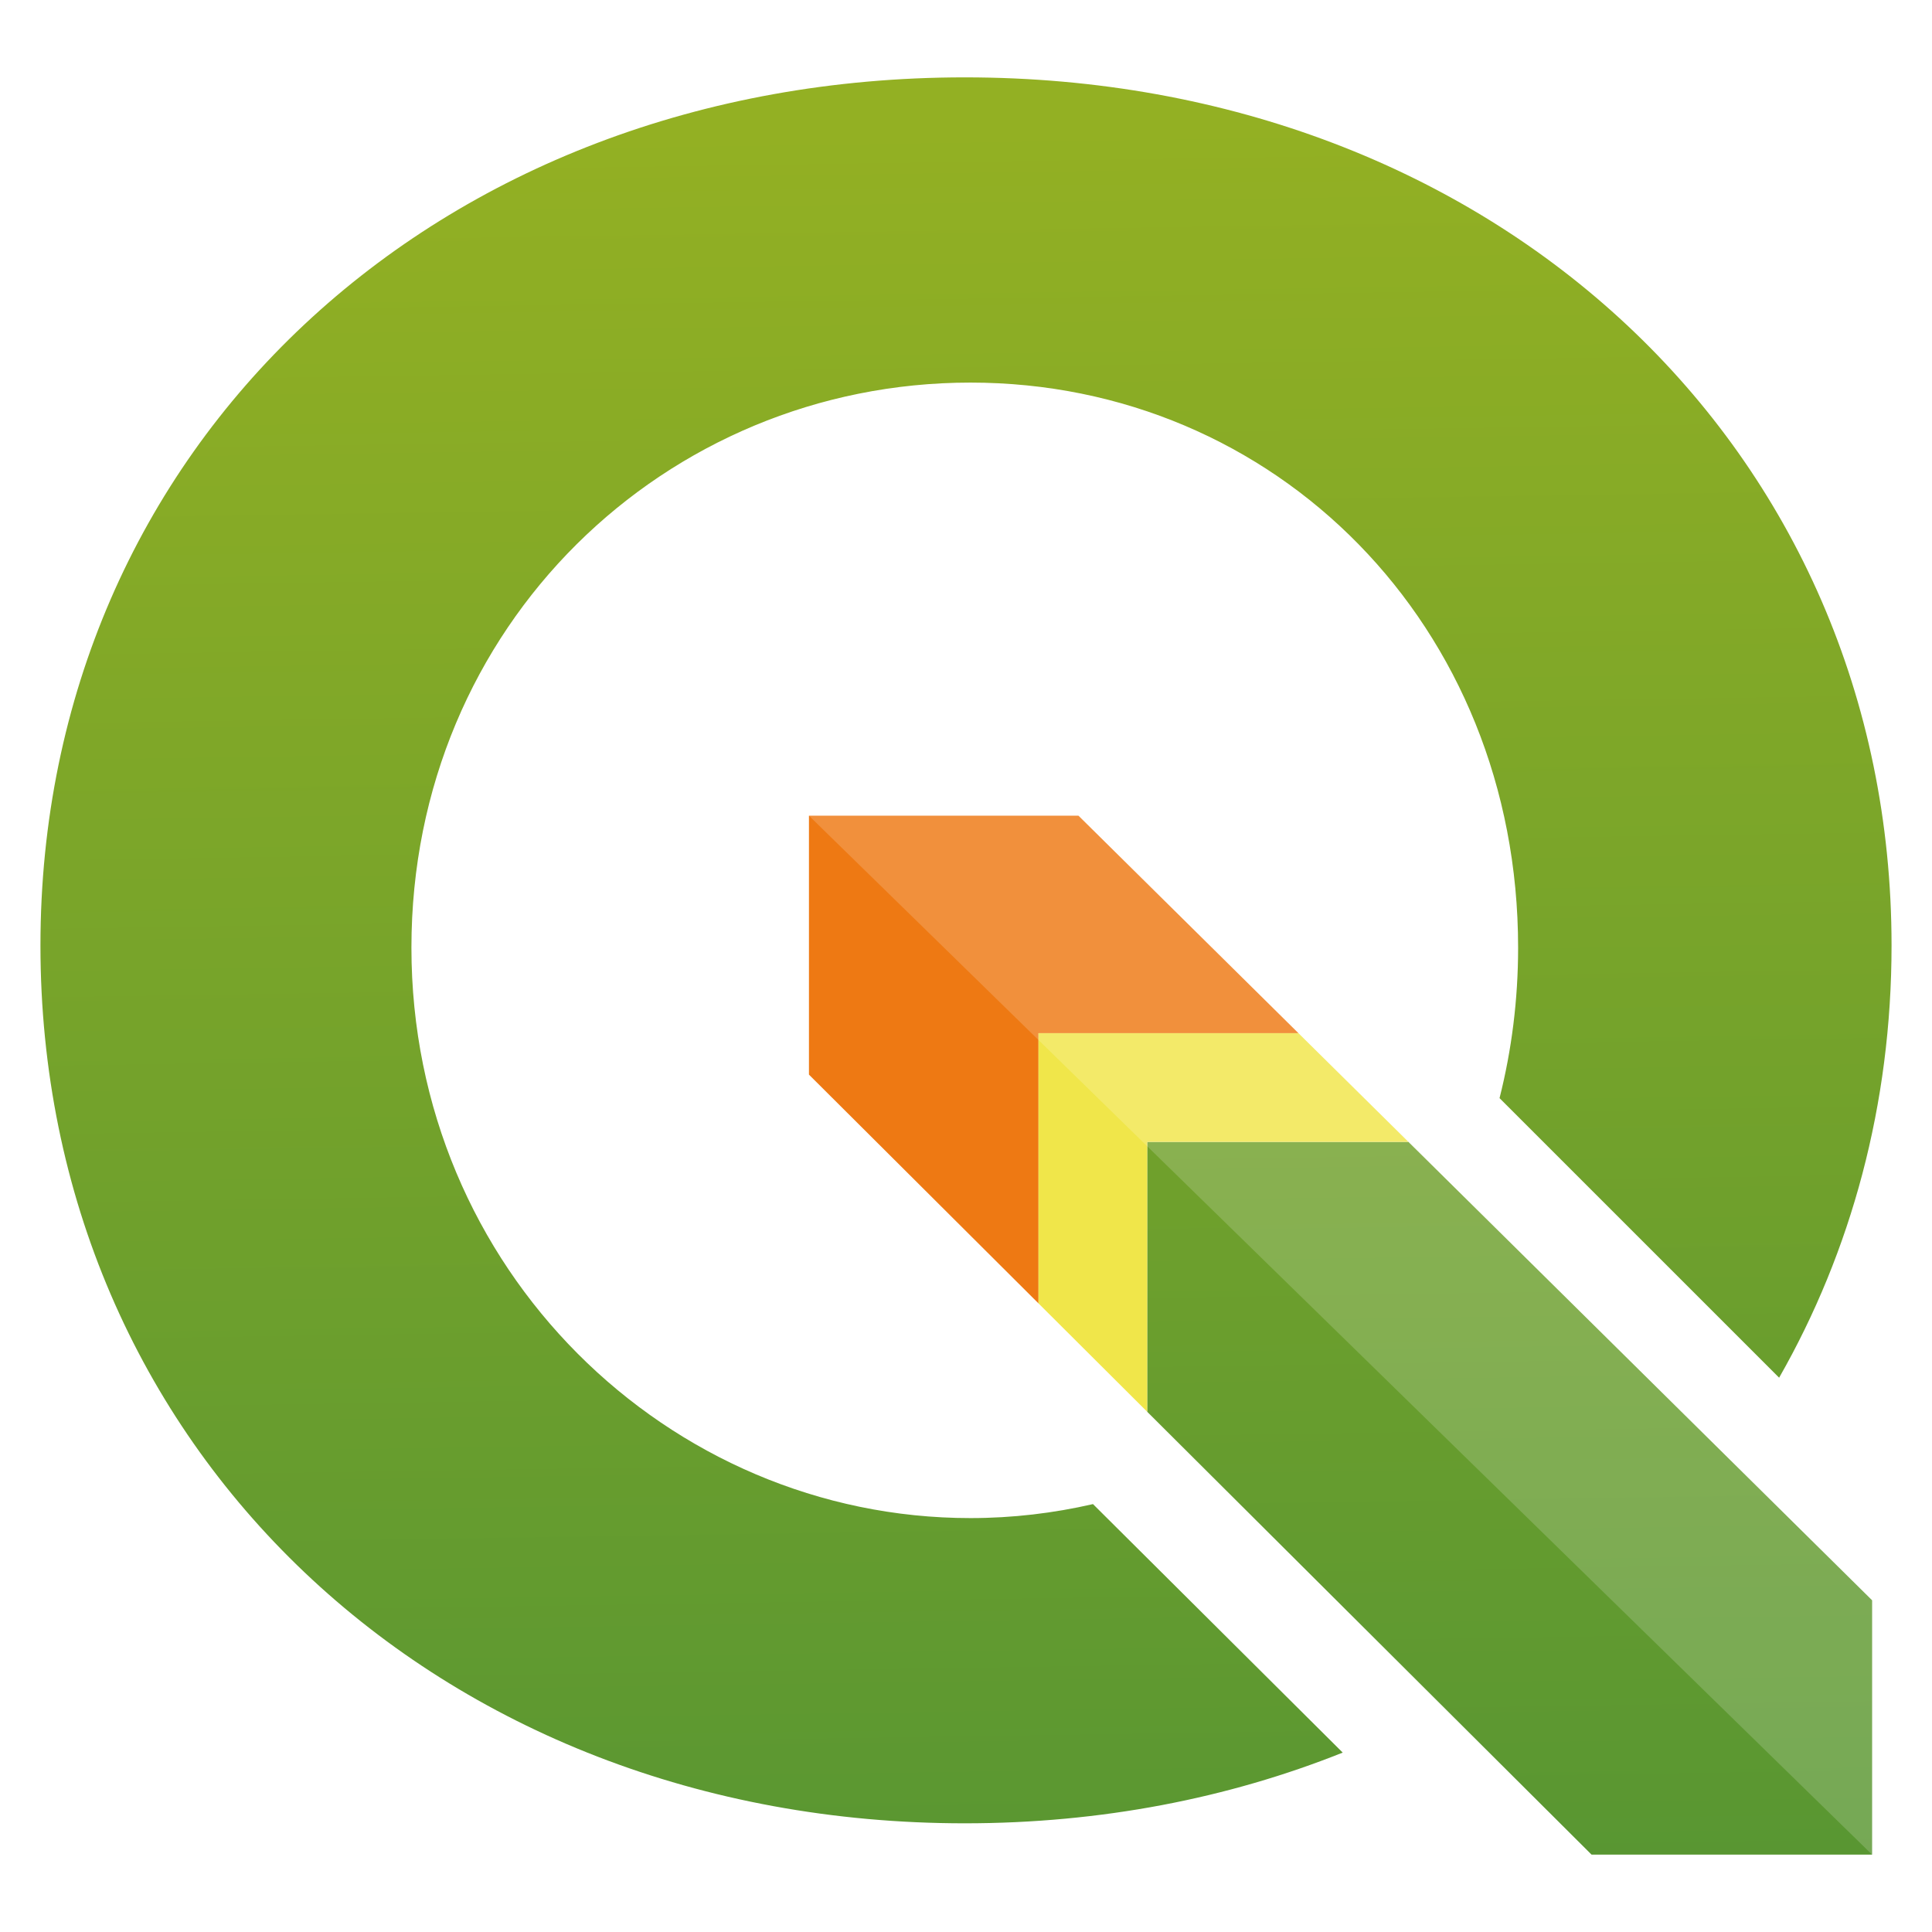
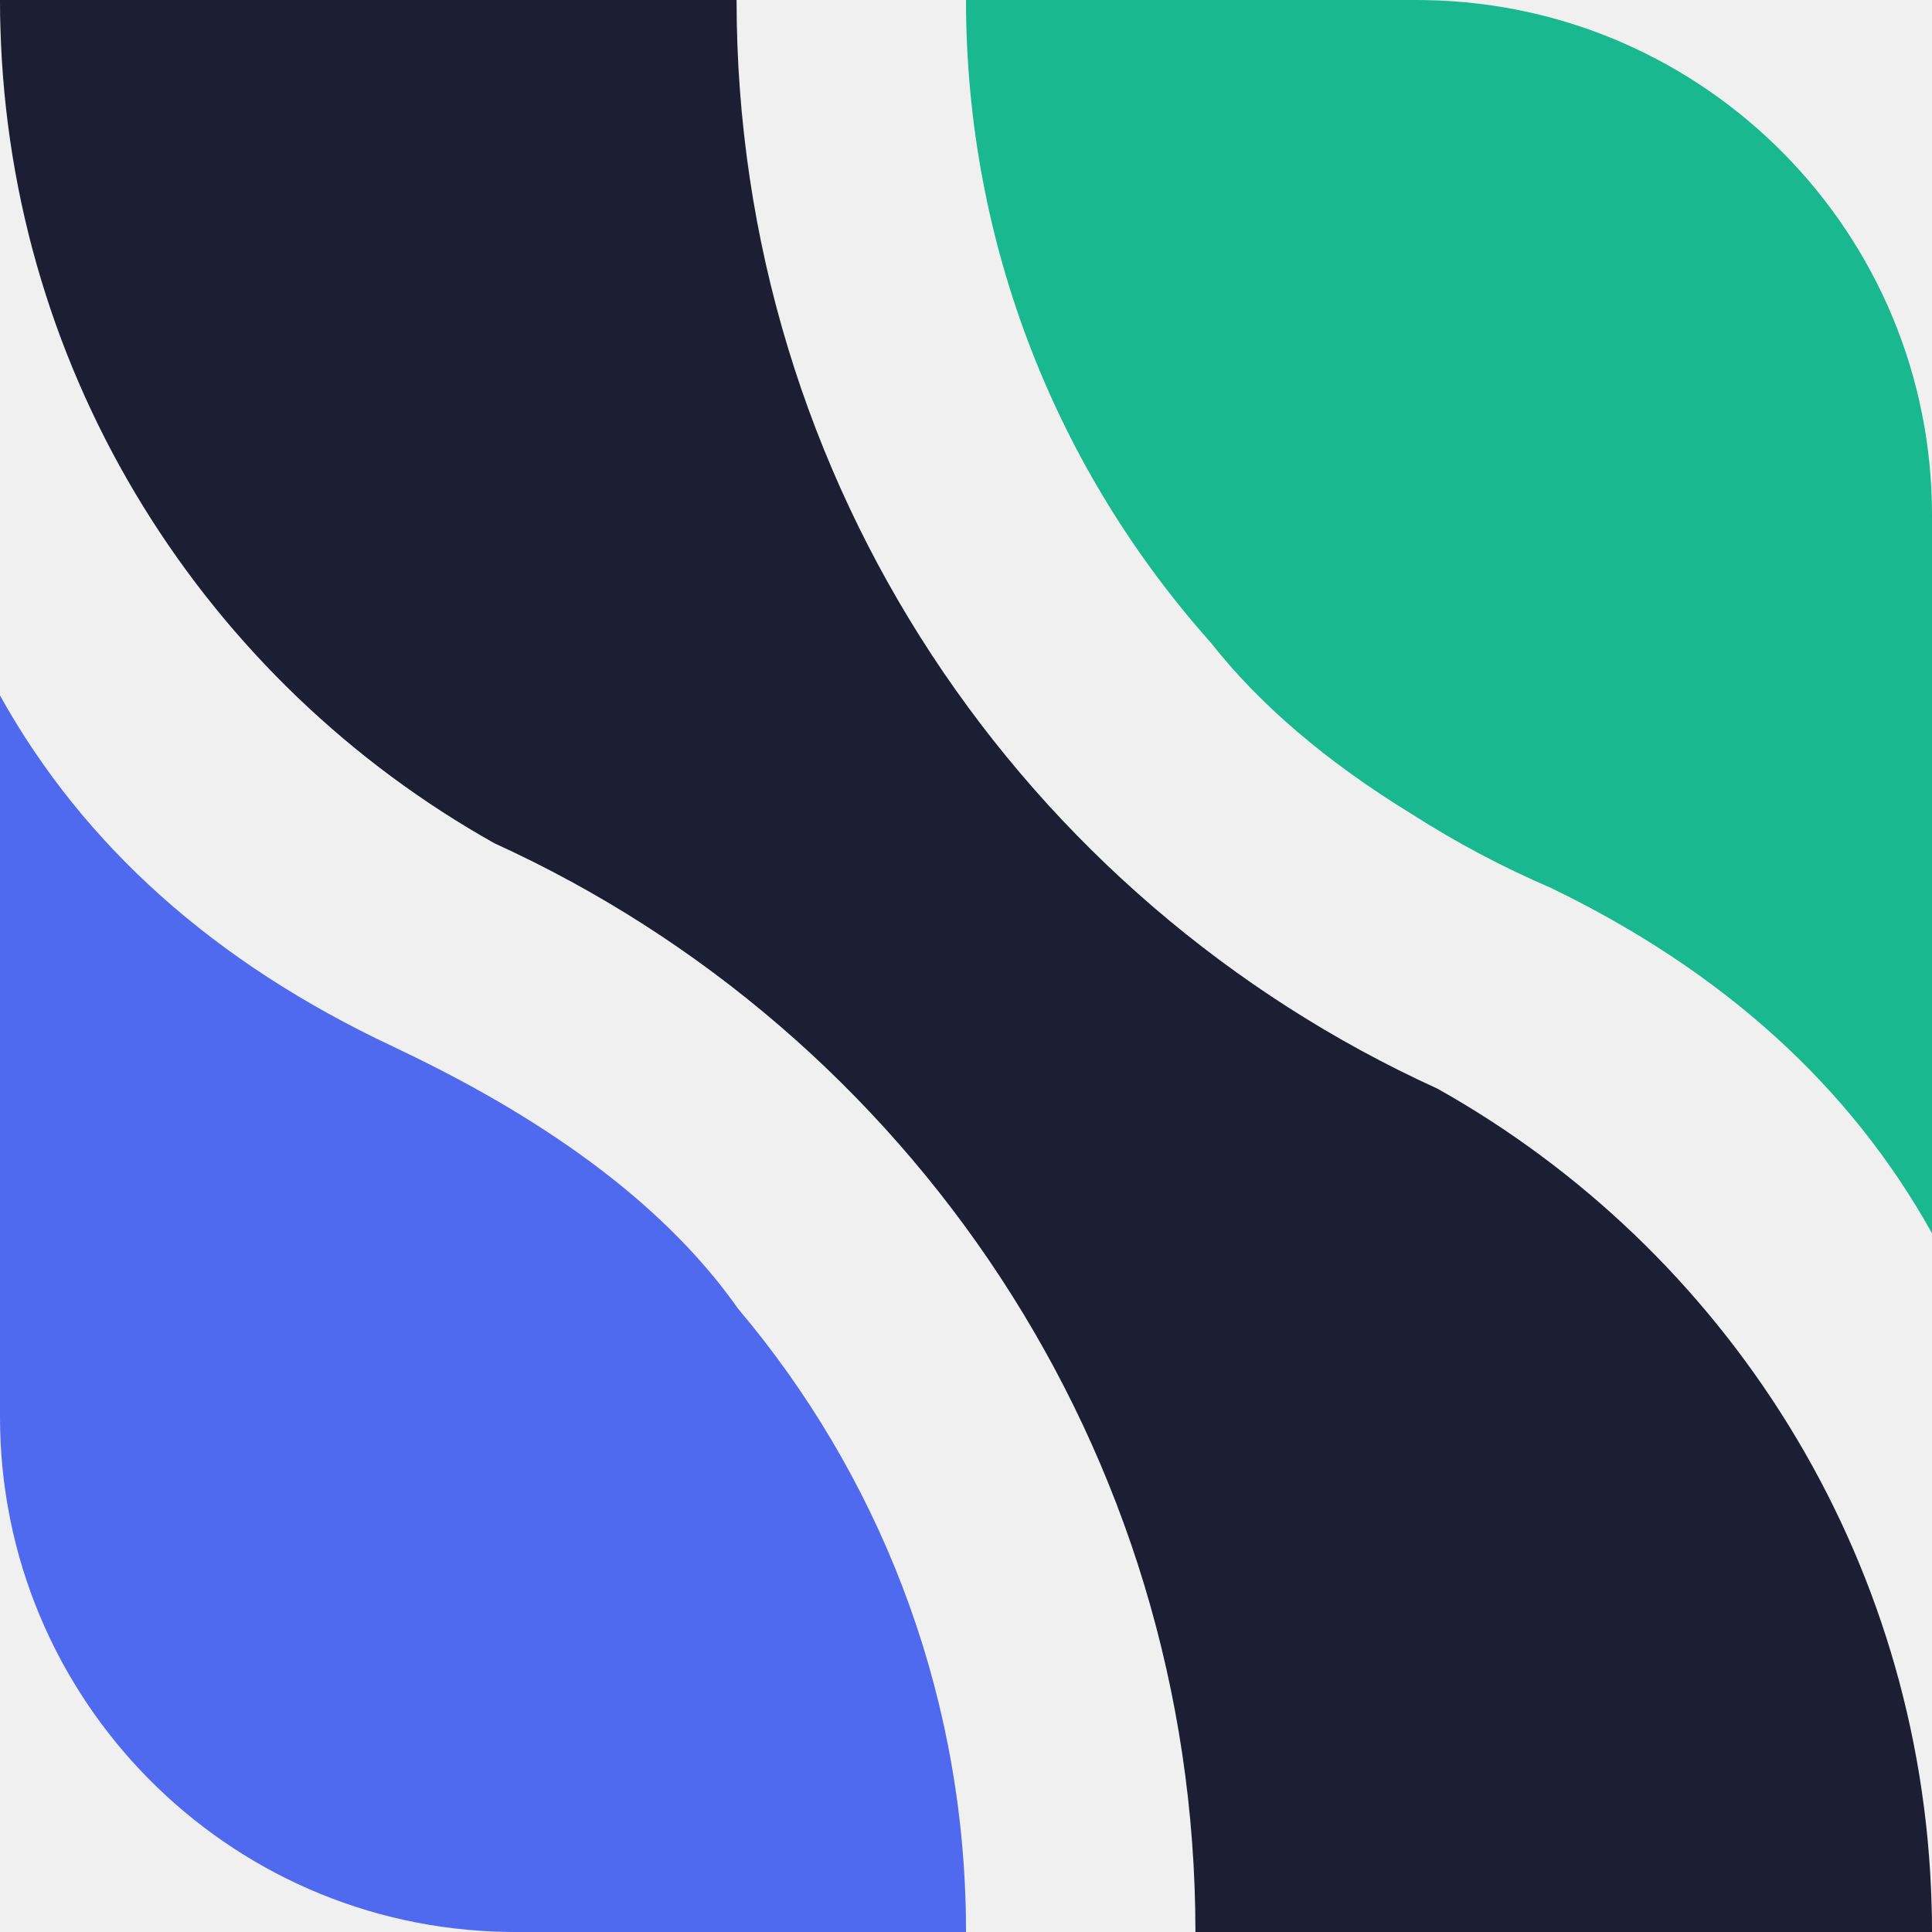
- <svg xmlns="http://www.w3.org/2000/svg" xmlns:xlink="http://www.w3.org/1999/xlink" height="256" viewBox="0 0 256 256" width="256">
-   <linearGradient id="a">
-     <stop offset="0" stop-color="#589632" />
-     <stop offset="1" stop-color="#93b023" />
-   </linearGradient>
-   <linearGradient id="b" gradientUnits="userSpaceOnUse" x1="200.788" x2="197.17" xlink:href="#a" y1="249.007" y2="11.232" />
-   <linearGradient id="c" gradientUnits="userSpaceOnUse" x1="129.939" x2="126.351" xlink:href="#a" y1="252.718" y2="16.928" />
-   <path d="m0 0h256v256h-256z" fill="#fff" />
-   <path d="m137.607 136.899h34.437l-29.146-28.816h-35.708v34.309l30.417 30.316z" fill="#ee7913" />
-   <path d="m248.061 212.048-61.443-60.742h-34.608v35.761l58.881 58.682h37.17z" fill="url(#b)" />
-   <path d="m152.01 151.306h34.608l-14.574-14.407h-34.437v35.809l14.403 14.359z" fill="#f0e64a" />
-   <path d="m144.826 199.3c-5.22 1.202-10.643 1.854-16.238 1.854-40.027 0-74.072-32.914-74.072-75.59 0-42.677 33.666-74.869 74.072-74.869 40.401 0 72.57 32.187 72.57 74.869 0 6.937-.863 13.619-2.461 19.945l37.047 37.042c9.552-16.736 14.896-36.197 14.896-57.274 0-65.778-52.493-115.026-122.801-115.026-69.99 0-122.479 48.927-122.479 115.026 0 66.421 52.489 116.321 122.479 116.321 18.066 0 34.952-3.323 50.077-9.371z" fill="url(#c)" />
-   <path d="m107.19 108.083 140.871 137.666v-33.701l-61.443-60.742-14.574-14.408-29.146-28.815z" fill="#fff" fill-opacity=".172" />
+ <svg xmlns="http://www.w3.org/2000/svg" width="20px" height="20px" viewBox="0 0 20 20" version="1.1">
+   <g id="页面-1" stroke="none" stroke-width="1" fill="none" fill-rule="evenodd">
+     <g id="画板" transform="translate(-2, -2)">
+       <g id="编组-6" transform="translate(12, 12) scale(-1, 1) translate(-12, -12)translate(2, 2)">
+         <path d="M0,20 L7.625,20 C7.625,14.993 10.599,10.68 14.877,8.732 C17.859,7.063 19.898,3.912 19.996,0.276 L19.999,0.165 L20,0 L12.375,0 C12.375,5.007 9.401,9.32 5.123,11.268 C2.141,12.937 0.102,16.088 0.004,19.724 L0.001,19.835 L0,20 Z" id="形状" fill="#1C1F33" />
+         <path d="M20,7.2 L20,14.667 C20,17.583 17.66,19.952 14.755,19.999 L14.667,20 L10,20 L10.001,19.835 C10.04,17.44 10.921,15.25 12.36,13.547 C13.071,12.536 14.231,11.646 15.842,10.877 L15.933,10.833 C17.778,9.967 19.133,8.756 20,7.2 Z" id="形状" fill="#506AEF" />
+         <path d="M0,5.333 C0,2.417 2.34,0.048 5.245,0.001 L5.333,0 L10,0 C10,2.554 9.043,4.884 7.467,6.651 C6.961,7.295 6.266,7.888 5.381,8.43 C4.926,8.721 4.447,8.976 3.946,9.191 C2.163,10.053 0.848,11.245 0,12.767 L0,5.333 Z" id="路径" fill="#1AB88F" />
+       </g>
+     </g>
+   </g>
</svg>
